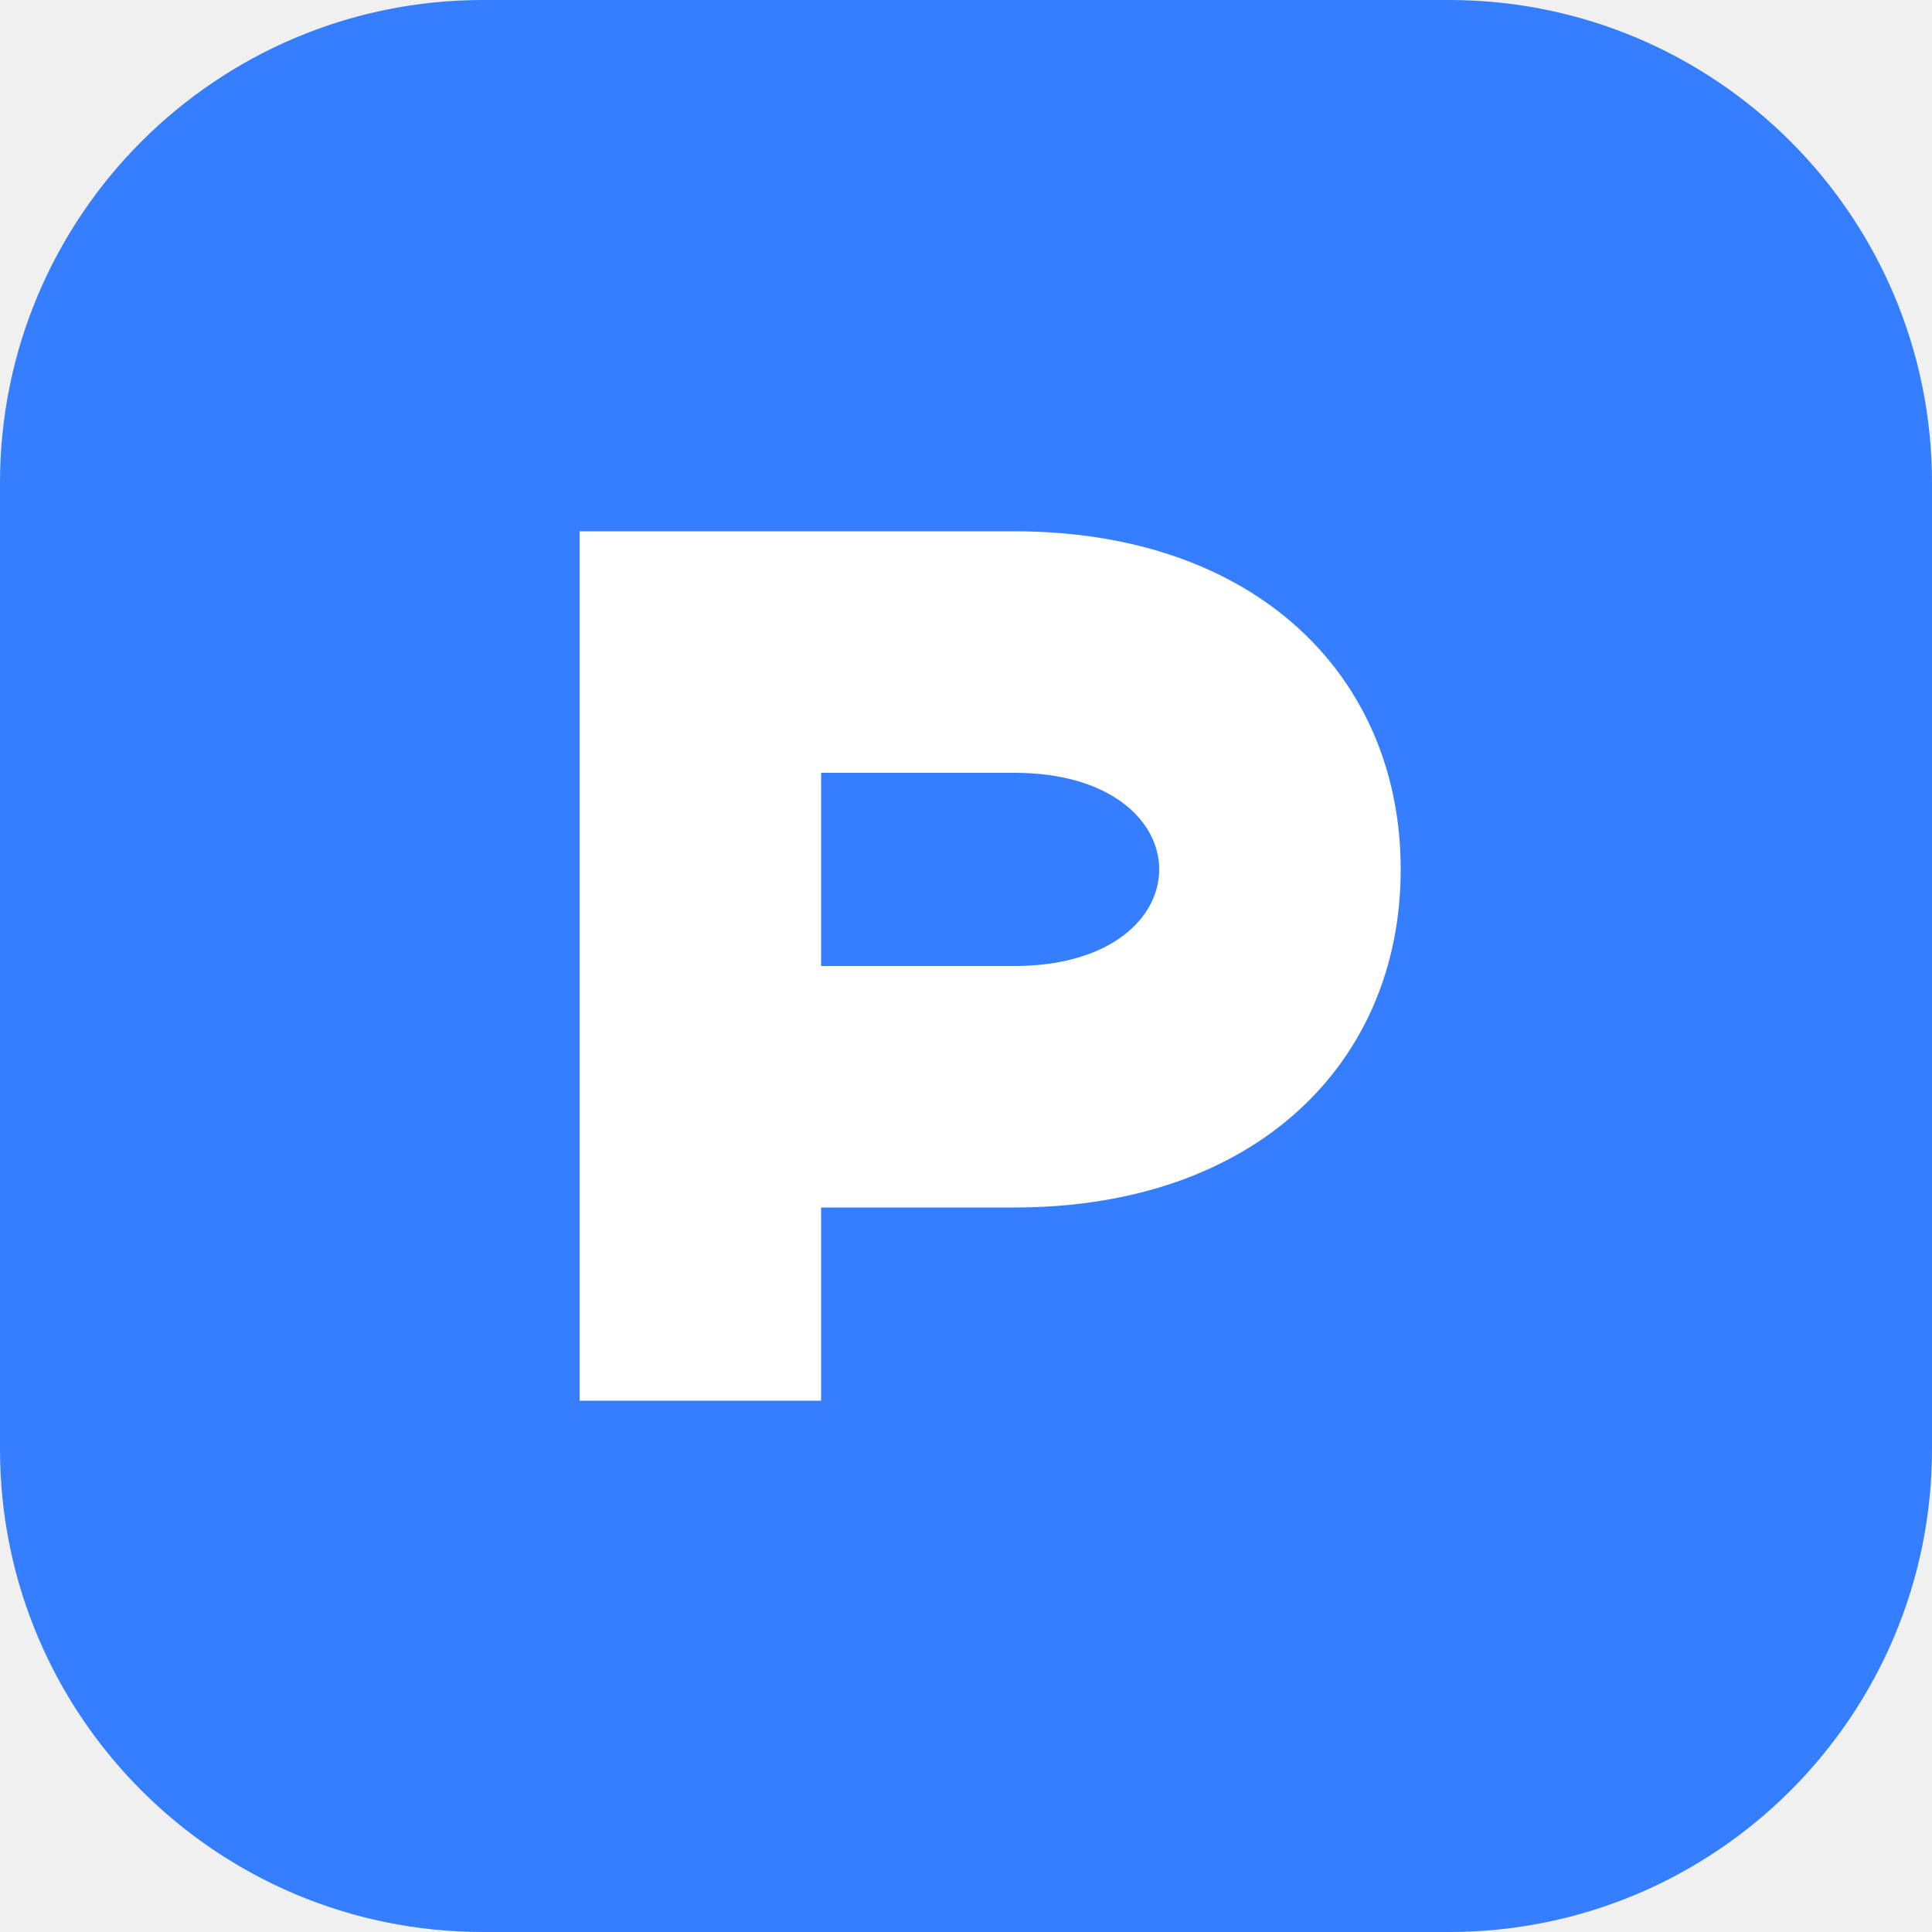
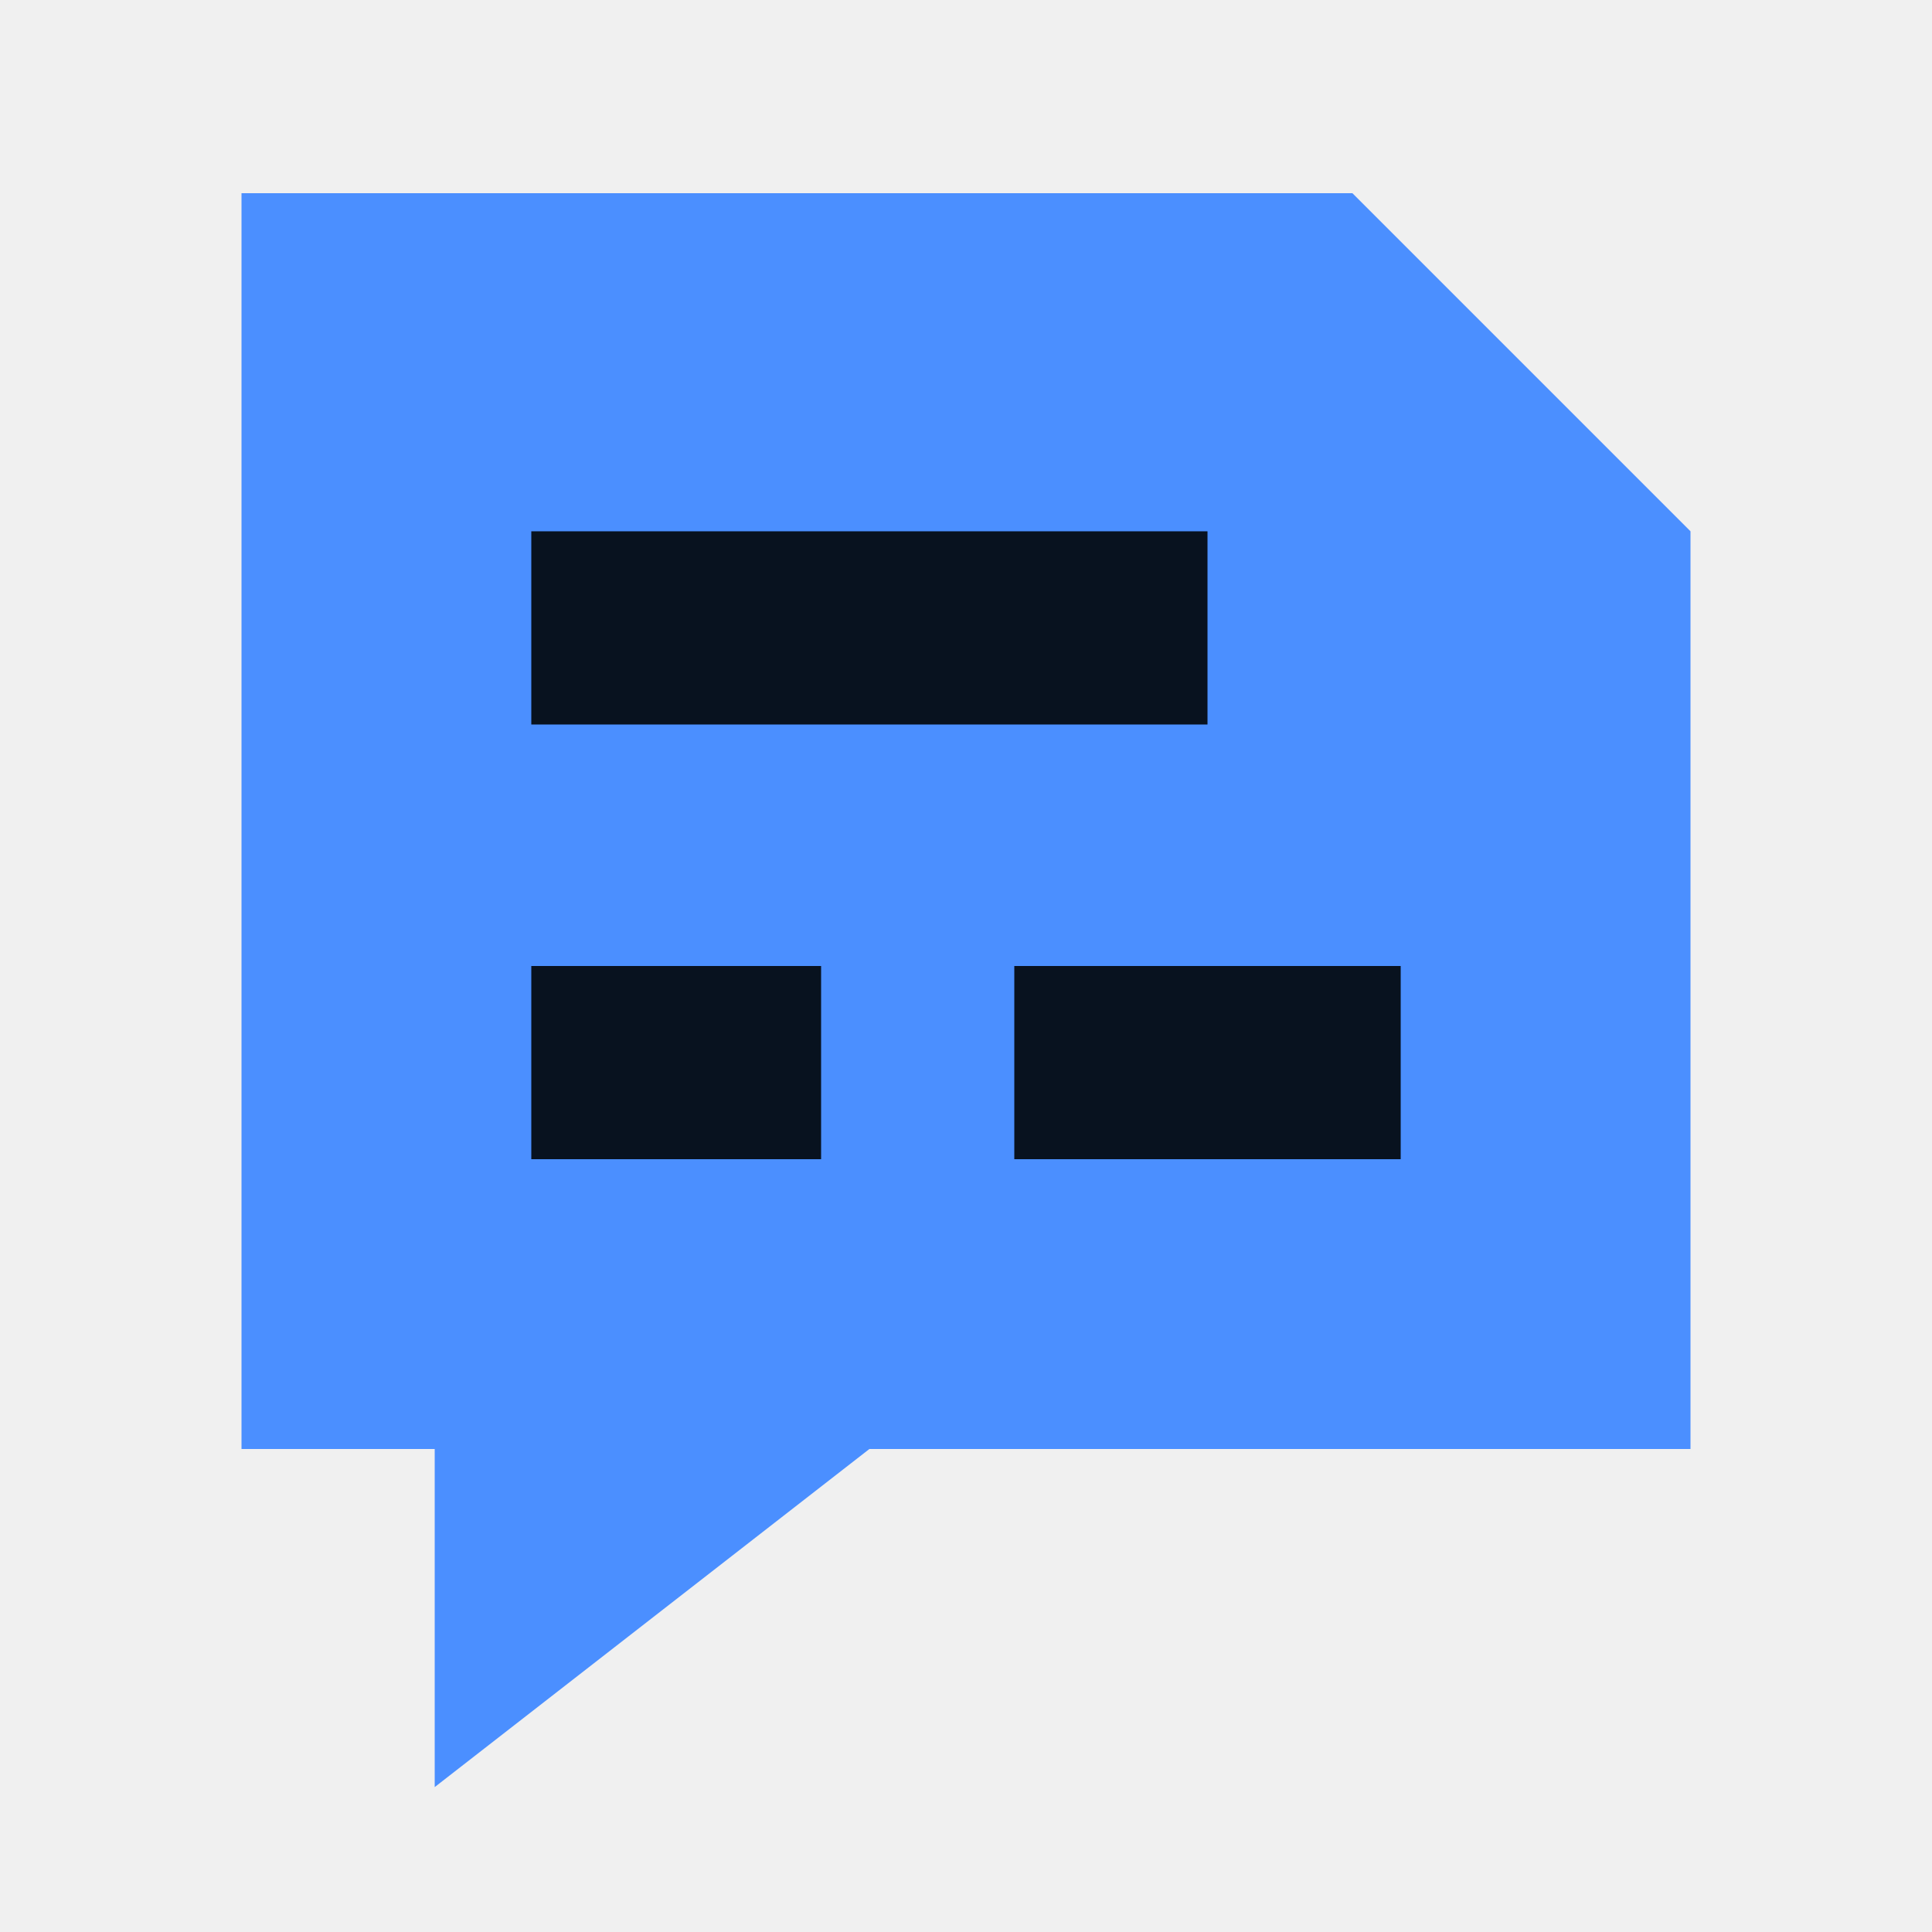
<svg xmlns="http://www.w3.org/2000/svg" viewBox="0 0 40 40">
-   <rect width="40" height="40" rx="10" fill="#347eff" />
-   <path d="M12 29V11h9c5 0 8 3 8 7s-3 7-8 7h-4v4zm5-9h4c2 0 3-1 3-2s-1-2-3-2h-4z" fill="#fff" />
+   <path d="M5 4h23l7 7v19H18l-9 7v-7H5V4Z" fill="#4b8fff" />
+   <path d="M11 11h14v4H11zM11 20h6v4h-6zM21 20h8v4h-8z" fill="#08121f" />
</svg>
